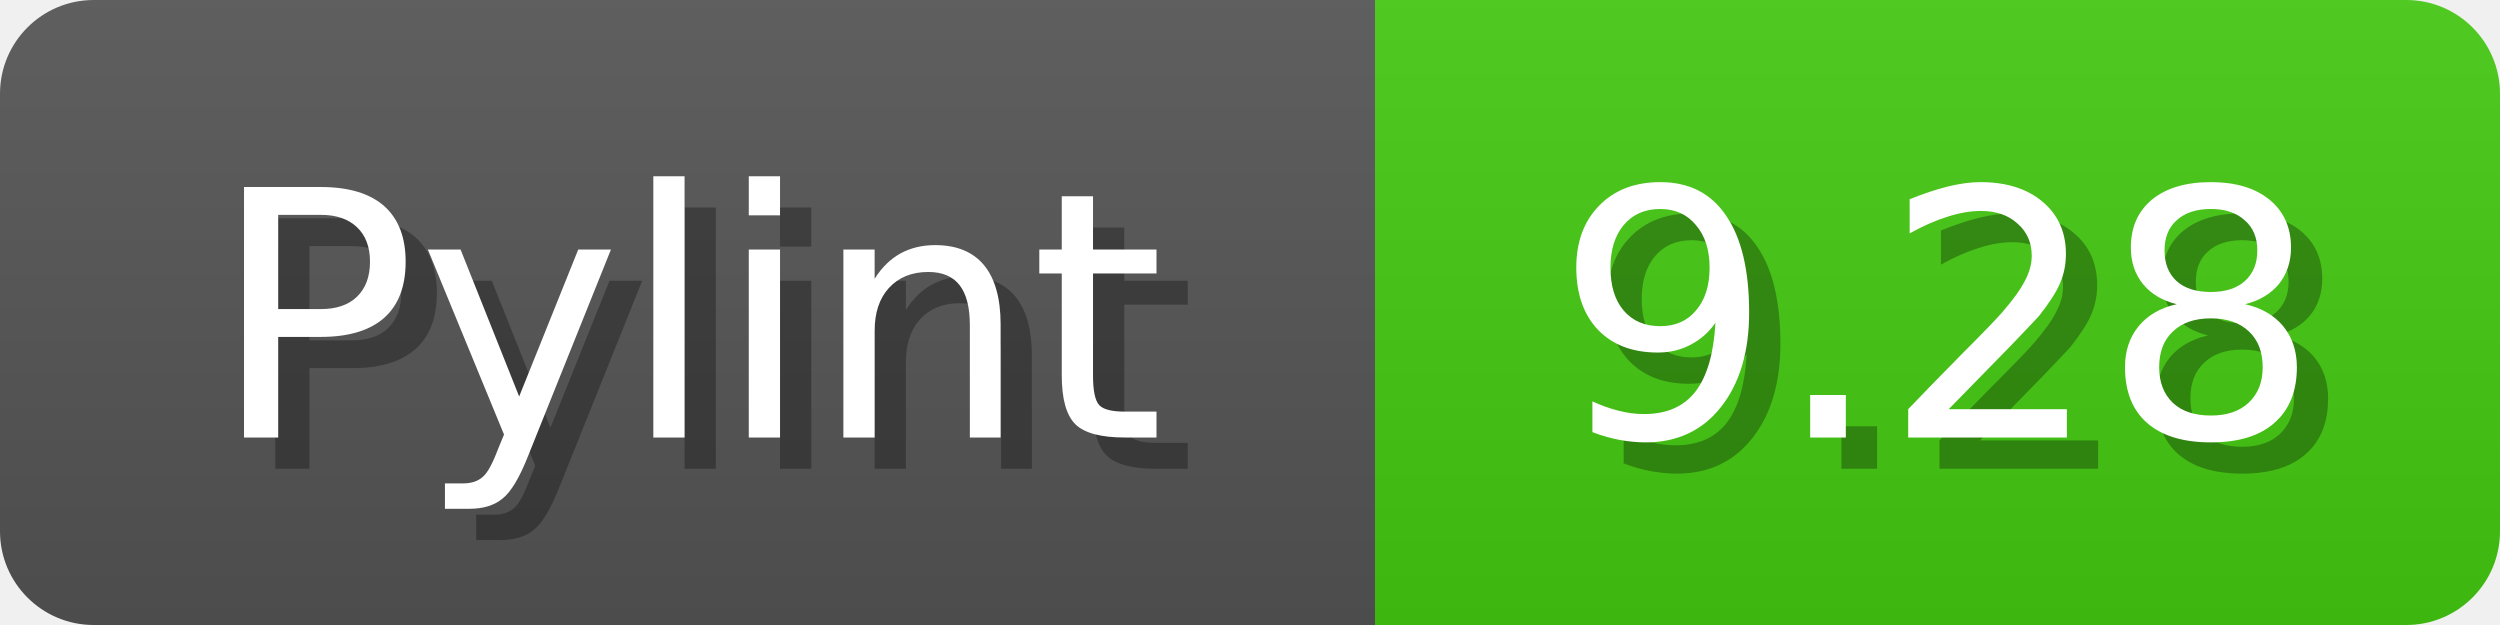
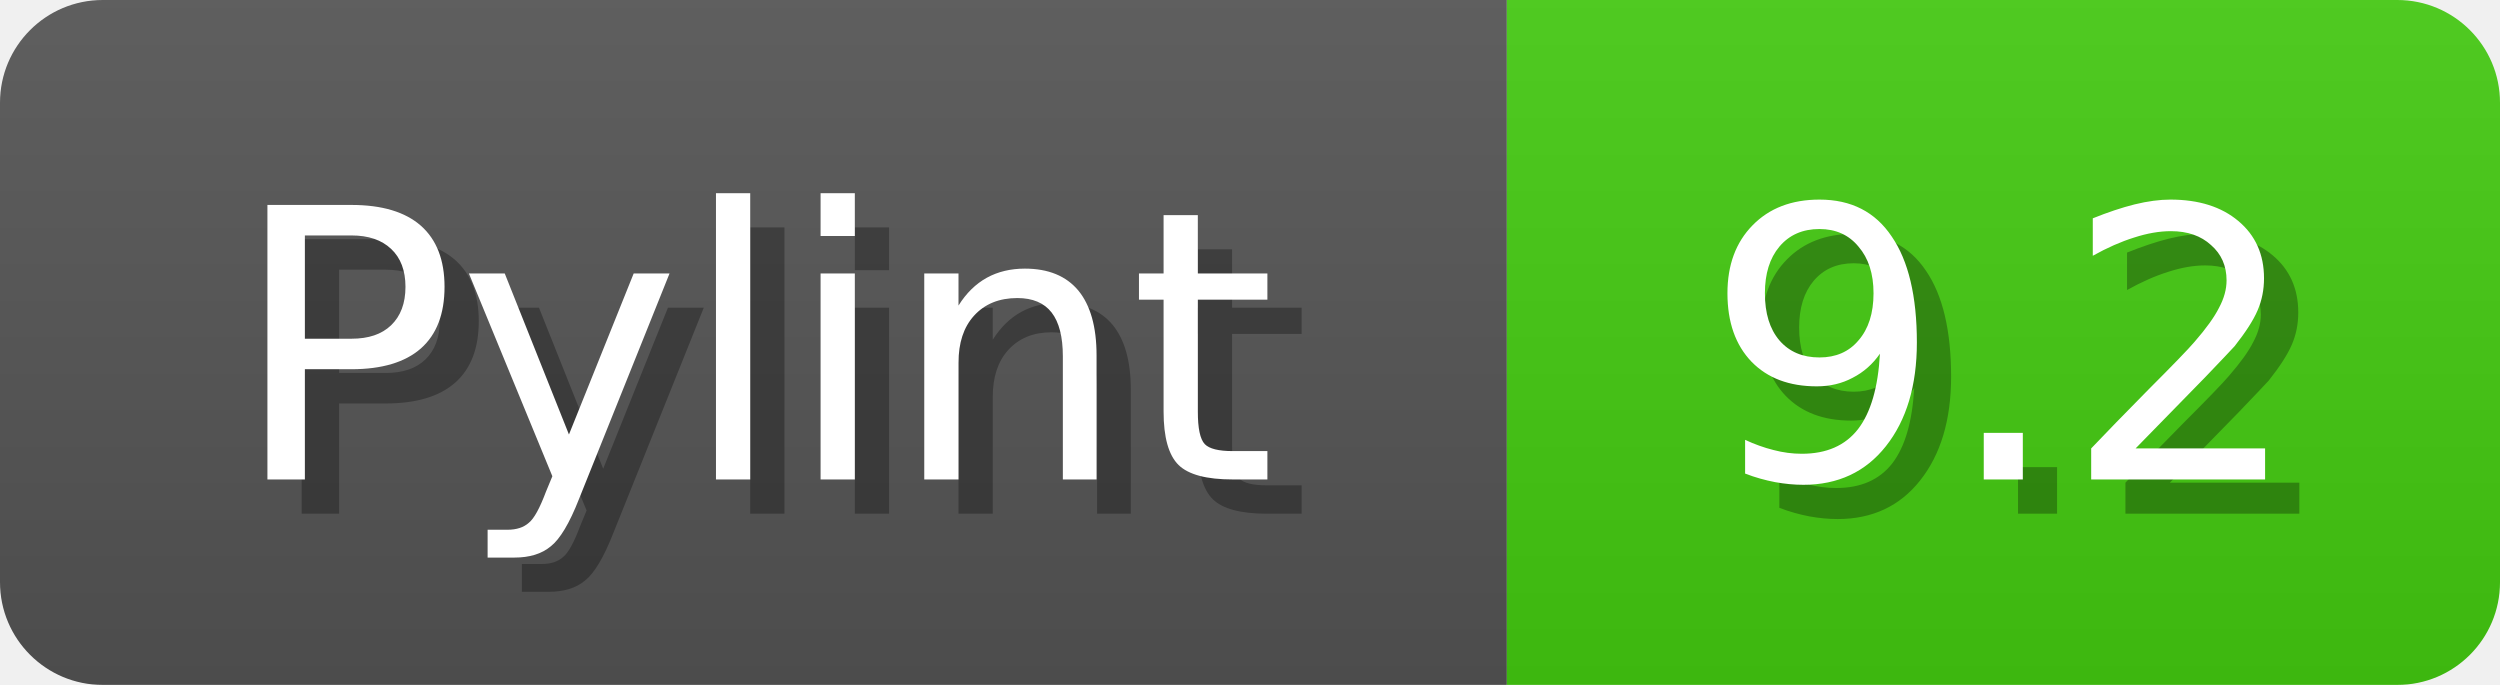
- <svg xmlns="http://www.w3.org/2000/svg" width="80" height="20">
+ <svg xmlns="http://www.w3.org/2000/svg" width="73" height="20">
  <linearGradient id="b" x2="0" y2="100%">
    <stop offset="0" stop-color="#bbb" stop-opacity=".1" />
    <stop offset="1" stop-opacity=".1" />
  </linearGradient>
  <mask id="anybadge_1">
-     <rect width="80" height="20" rx="3" fill="#fff" />
+     <rect width="73" height="20" rx="3" fill="#fff" />
  </mask>
  <g mask="url(#anybadge_1)">
    <path fill="#555" d="M0 0h44v20H0z" />
-     <path fill="#4C1" d="M44 0h36v20H44z" />
-     <path fill="url(#b)" d="M0 0h80v20H0z" />
+     <path fill="#4C1" d="M44 0h29v20H44z" />
+     <path fill="url(#b)" d="M0 0h73v20H0z" />
  </g>
  <g fill="#fff" text-anchor="middle" font-family="DejaVu Sans,Verdana,Geneva,sans-serif" font-size="11">
    <text x="23.0" y="15" fill="#010101" fill-opacity=".3">Pylint</text>
    <text x="22.0" y="14">Pylint</text>
  </g>
  <g fill="#fff" text-anchor="middle" font-family="DejaVu Sans,Verdana,Geneva,sans-serif" font-size="11">
-     <text x="63.0" y="15" fill="#010101" fill-opacity=".3">9.28</text>
-     <text x="62.0" y="14">9.28</text>
+     <text x="59.5" y="15" fill="#010101" fill-opacity=".3">9.2</text>
+     <text x="58.5" y="14">9.2</text>
  </g>
</svg>
